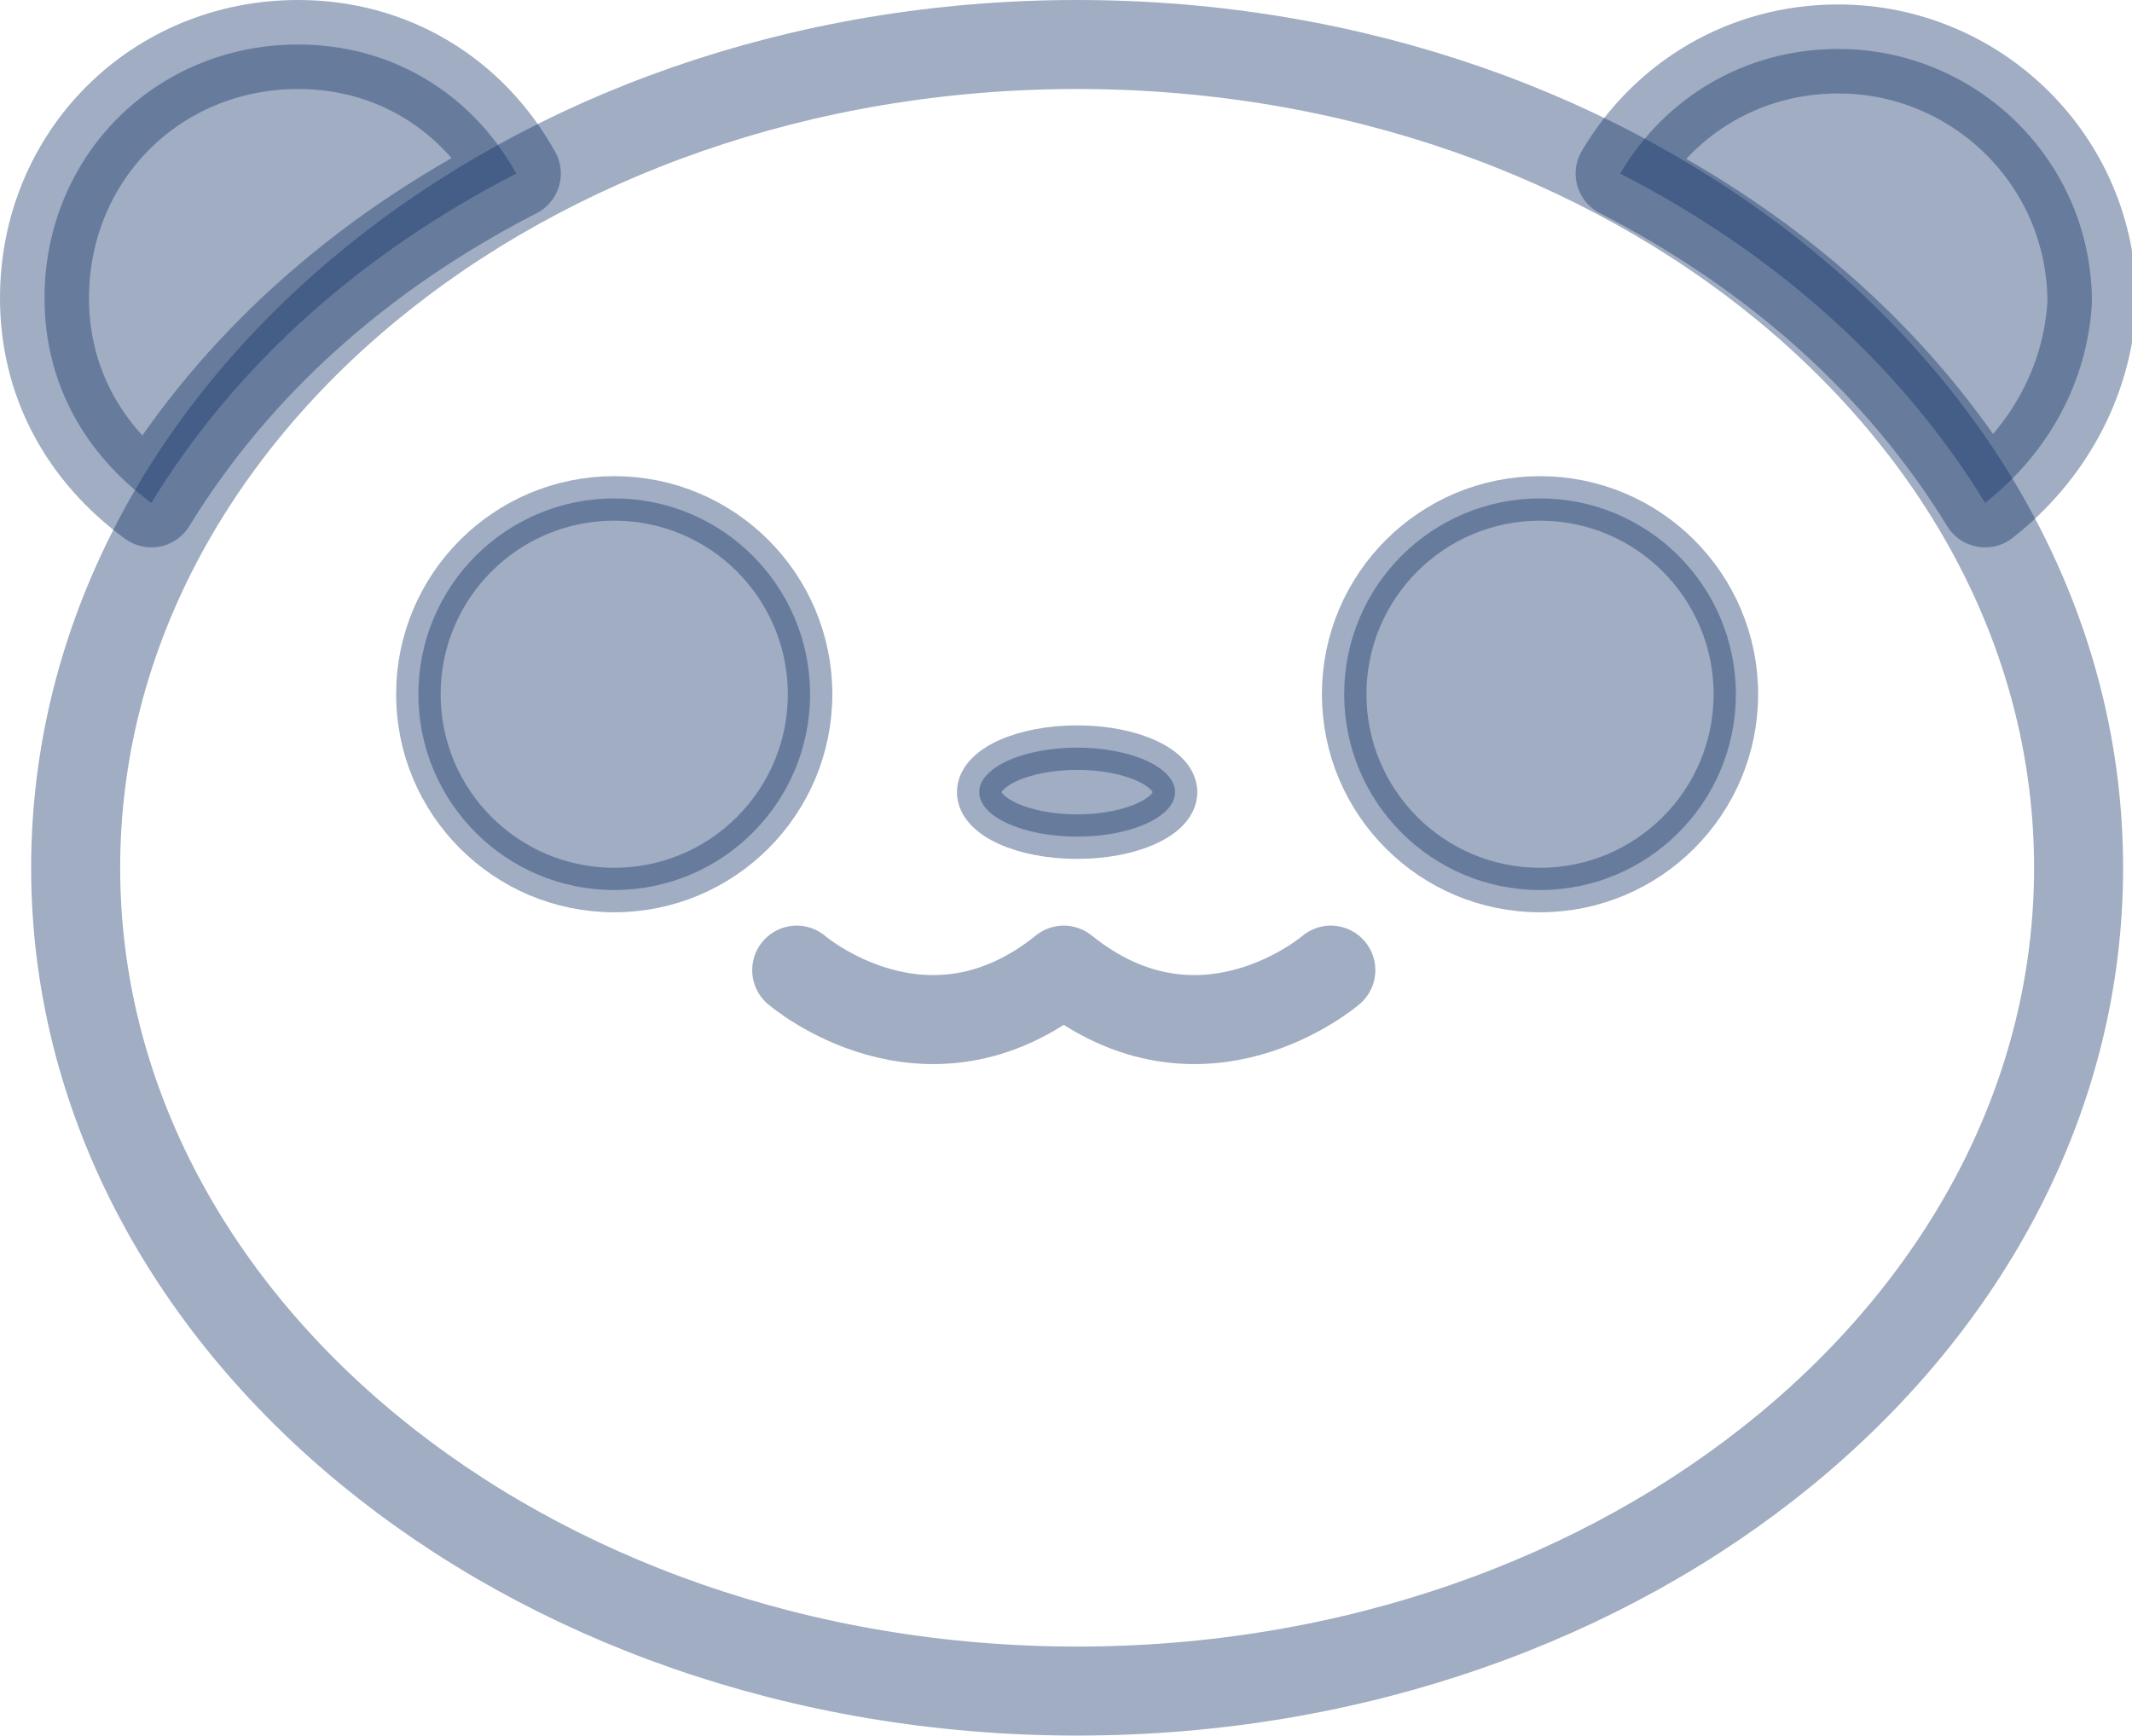
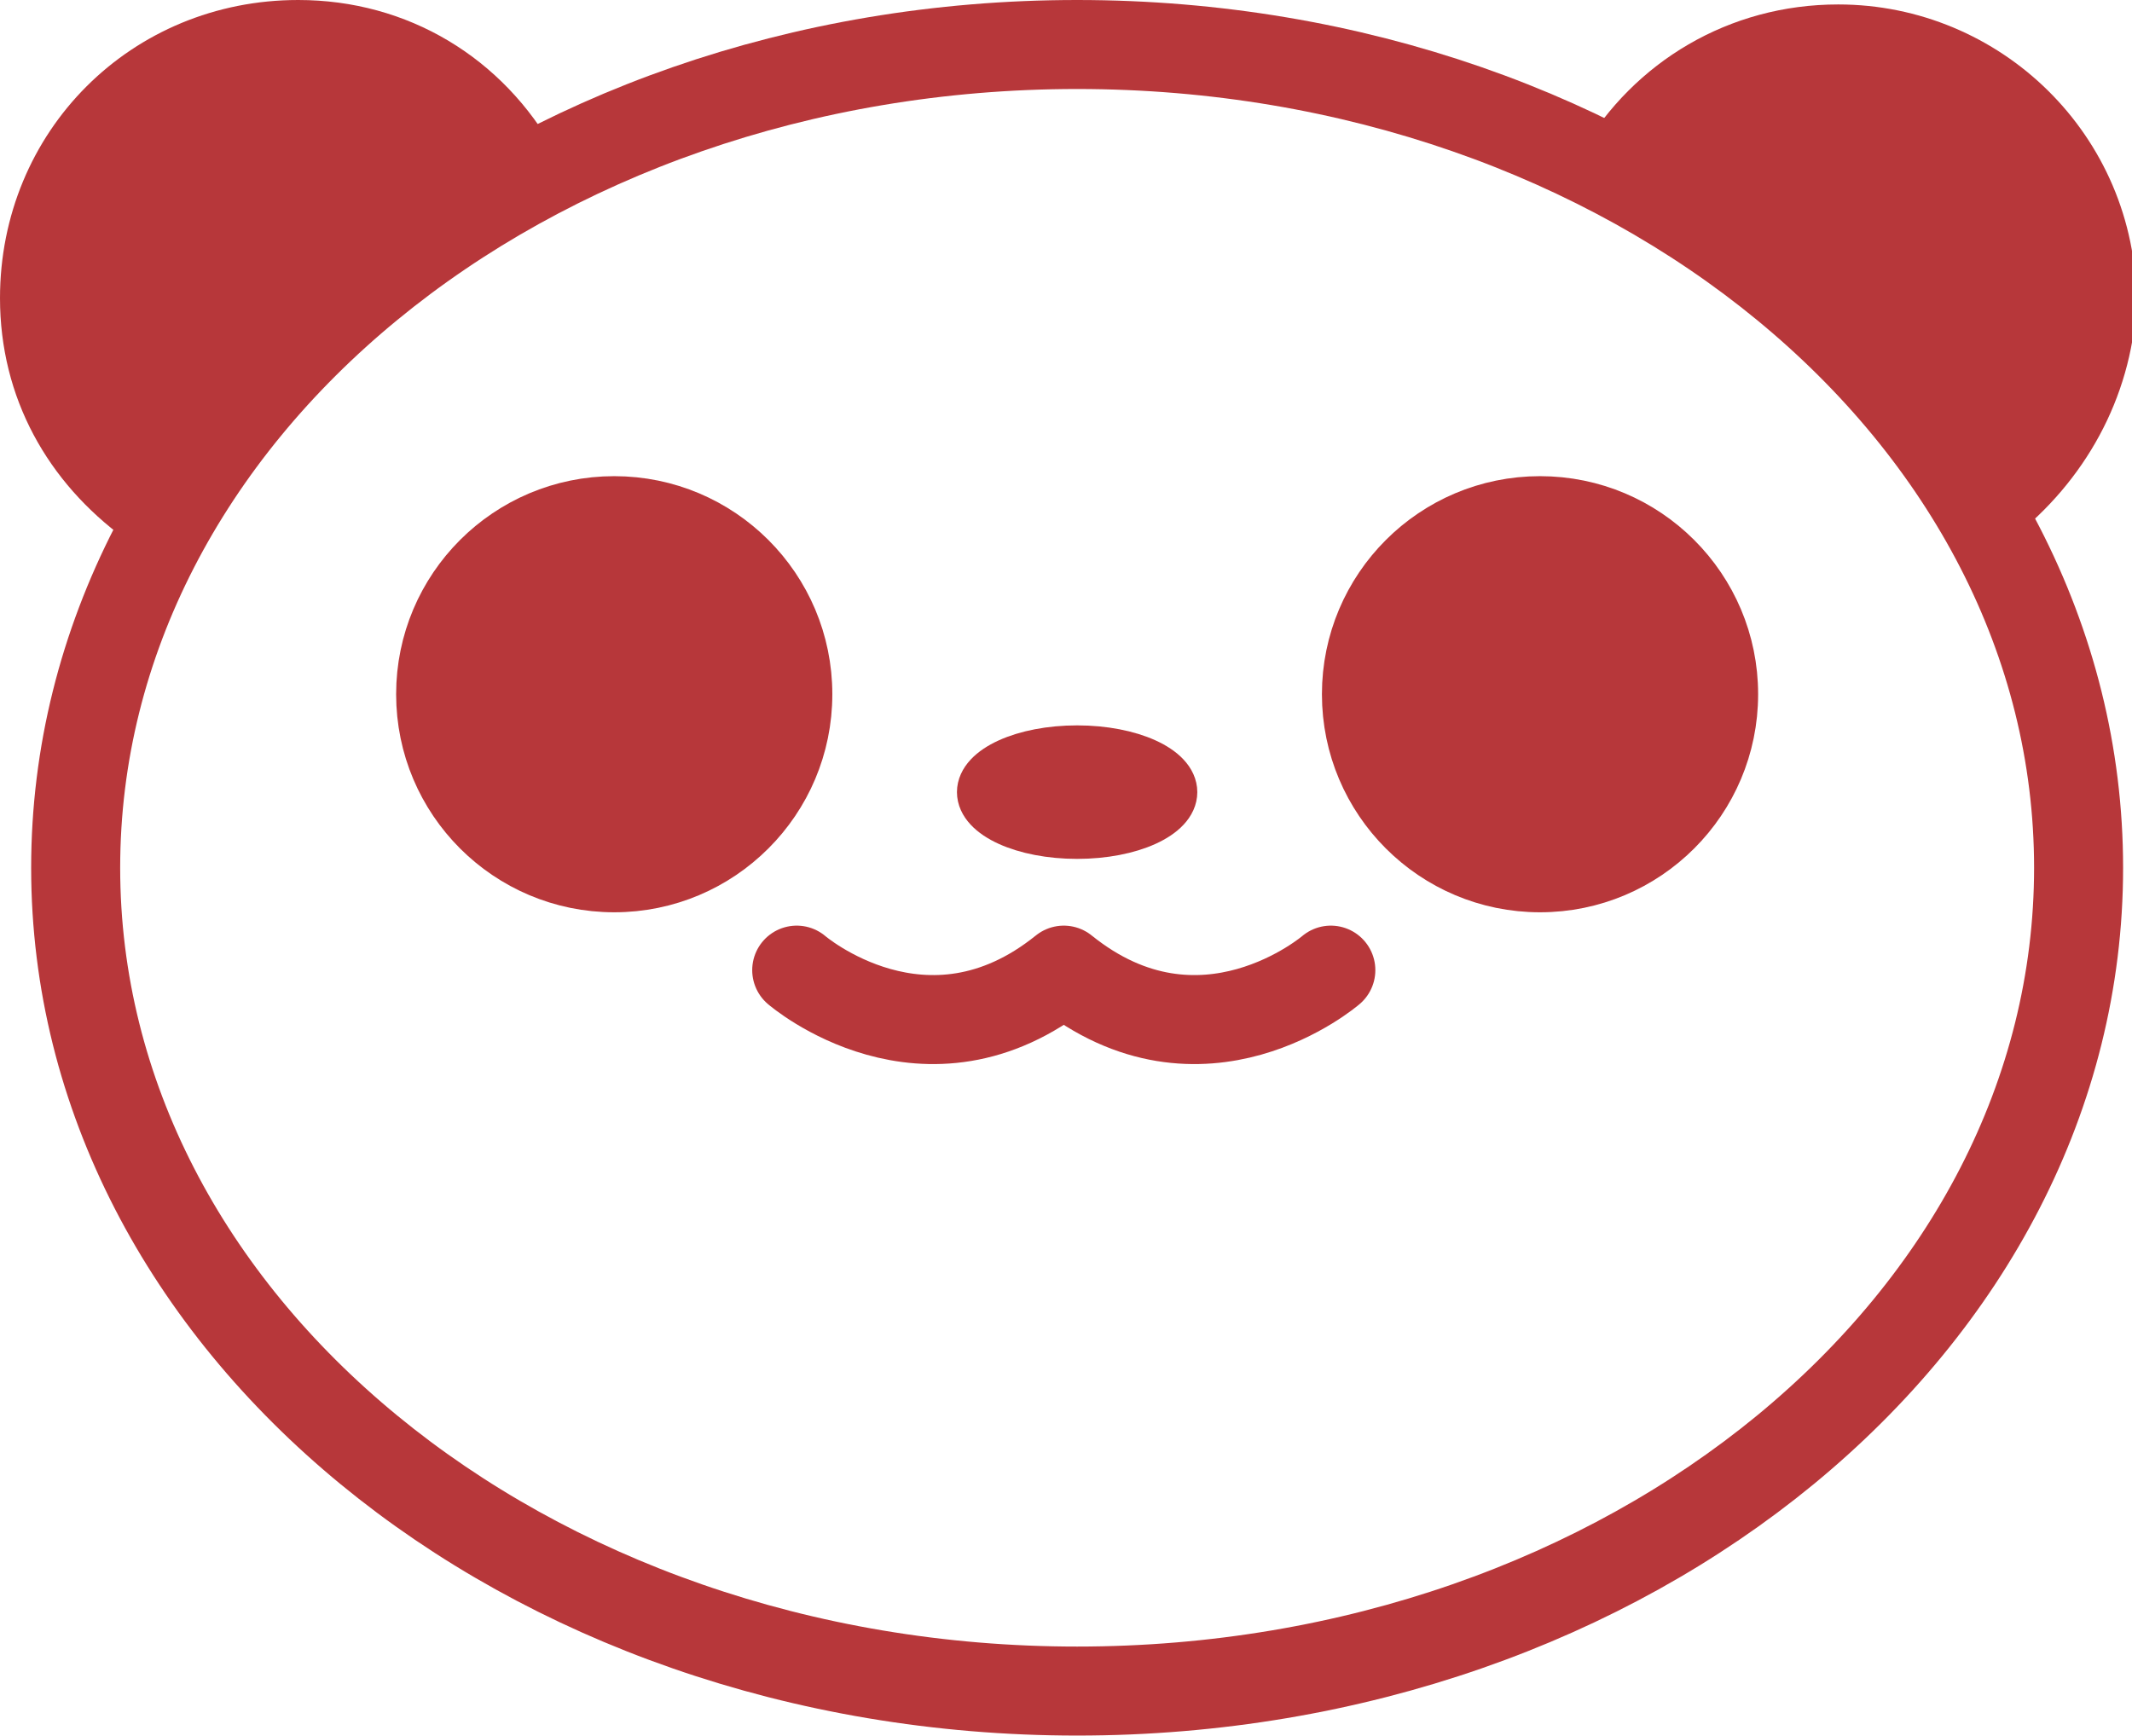
<svg xmlns="http://www.w3.org/2000/svg" version="1.1" x="0px" y="0px" width="47.9px" height="39px" viewBox="0 0 47.9 39" style="enable-background:new 0 0 47.9 39;" xml:space="preserve">
  <style type="text/css">
- 	.st0{fill:none;stroke:rgba(19, 51, 104, .4);stroke-width:2;stroke-linecap:round;stroke-linejoin:round;stroke-miterlimit:10;}
- 	.st1{fill:rgba(19, 51, 104, .4);stroke:rgba(19, 51, 104, .4);stroke-width:2;stroke-linecap:round;stroke-linejoin:round;stroke-miterlimit:10;}
- 	.st2{fill:rgba(19, 51, 104, .4);stroke:rgba(19, 51, 104, .4);stroke-miterlimit:10;}
+ 	.st0{fill:none;stroke:#b7373a;stroke-width:2;stroke-linecap:round;stroke-linejoin:round;stroke-miterlimit:10;}
+ 	.st1{fill:#b7373a;stroke:#b7373a;stroke-width:2;stroke-linecap:round;stroke-linejoin:round;stroke-miterlimit:10;}
+ 	.st2{fill:#b7373a;stroke:#b7373a;stroke-miterlimit:10;}
</style>
  <defs>
</defs>
  <g>
    <ellipse class="st0" cx="24.2" cy="19.5" rx="22.5" ry="18.5" />
    <g>
      <path class="st1" d="M3.4,11.3c1.9-3.1,4.7-5.6,8.2-7.4C10.6,2.1,8.8,1,6.7,1C3.5,1,1,3.5,1,6.7C1,8.6,1.9,10.2,3.4,11.3z" />
      <path class="st1" d="M44.6,11.3c-1.9-3.1-4.7-5.6-8.2-7.4c1-1.7,2.8-2.8,4.9-2.8c3.1,0,5.7,2.5,5.7,5.7    C46.9,8.6,46,10.2,44.6,11.3z" />
    </g>
    <g>
      <circle class="st2" cx="13.8" cy="15.6" r="4.4" />
      <circle class="st2" cx="34.6" cy="15.6" r="4.4" />
    </g>
    <ellipse class="st2" cx="24.2" cy="17.8" rx="2.2" ry="1" />
    <path class="st0" d="M29.9,21.8c0,0-2.9,2.5-6,0c-3.1,2.5-6,0-6,0" />
  </g>
</svg>
